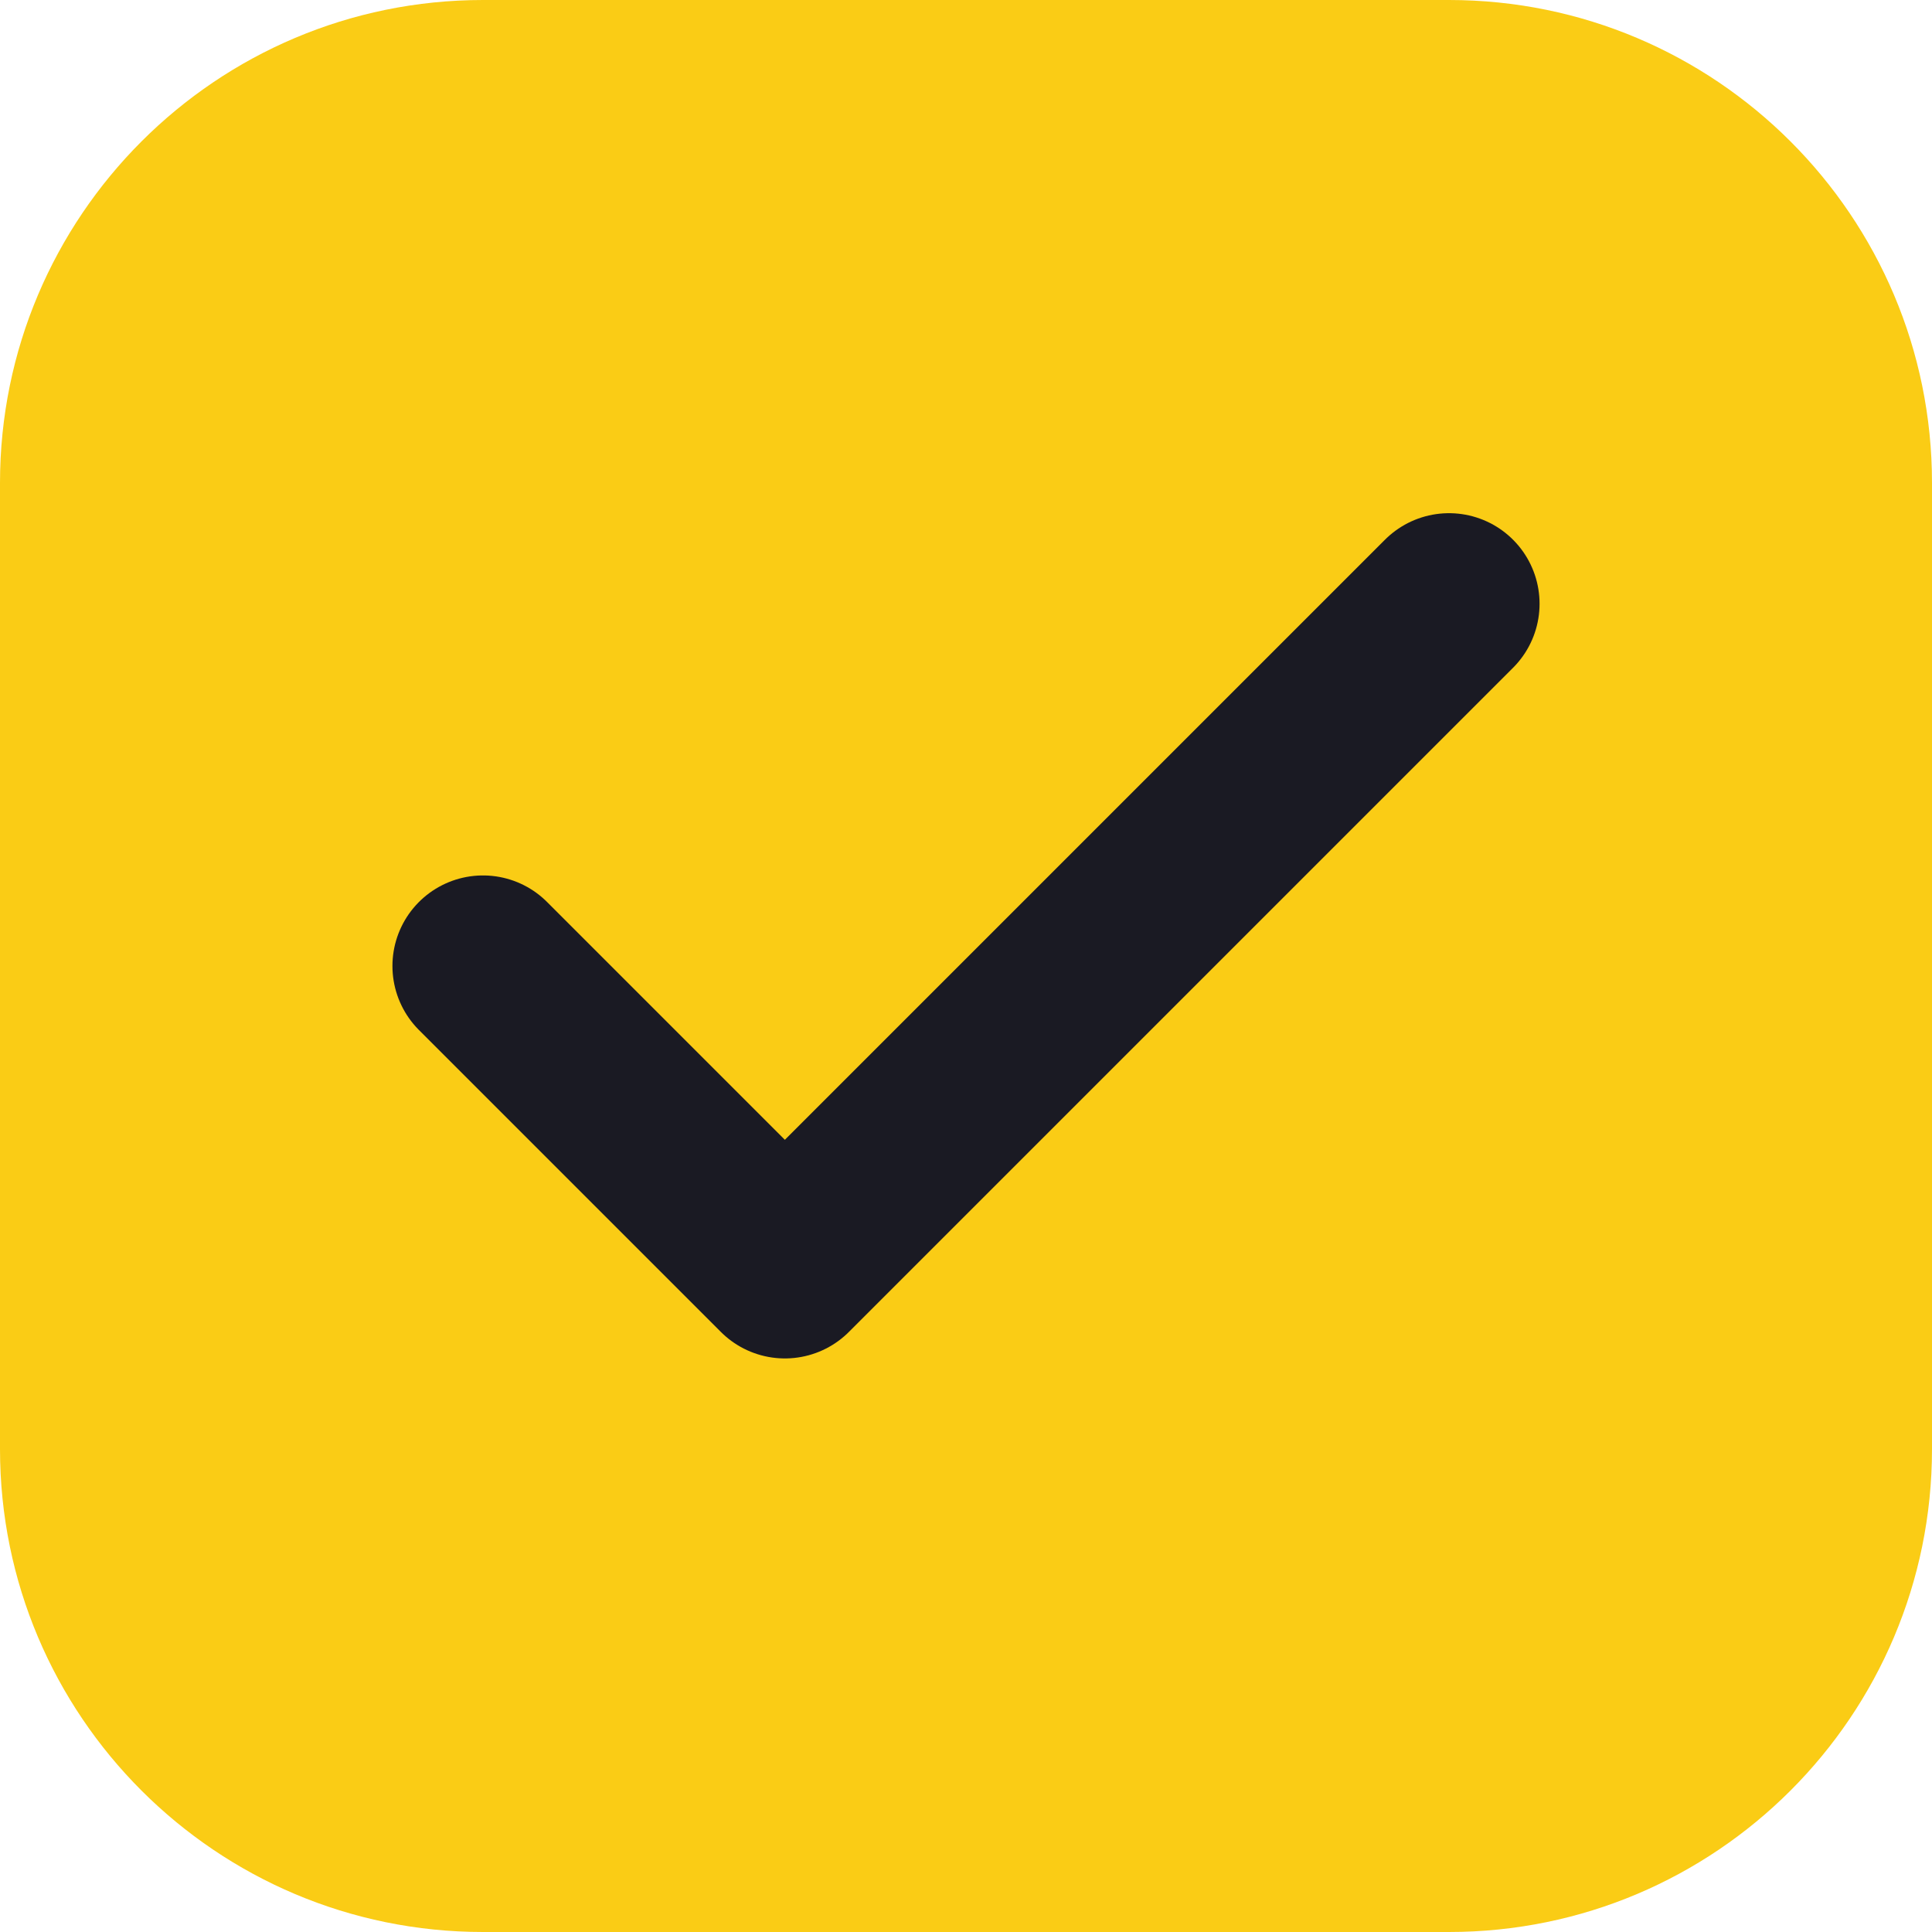
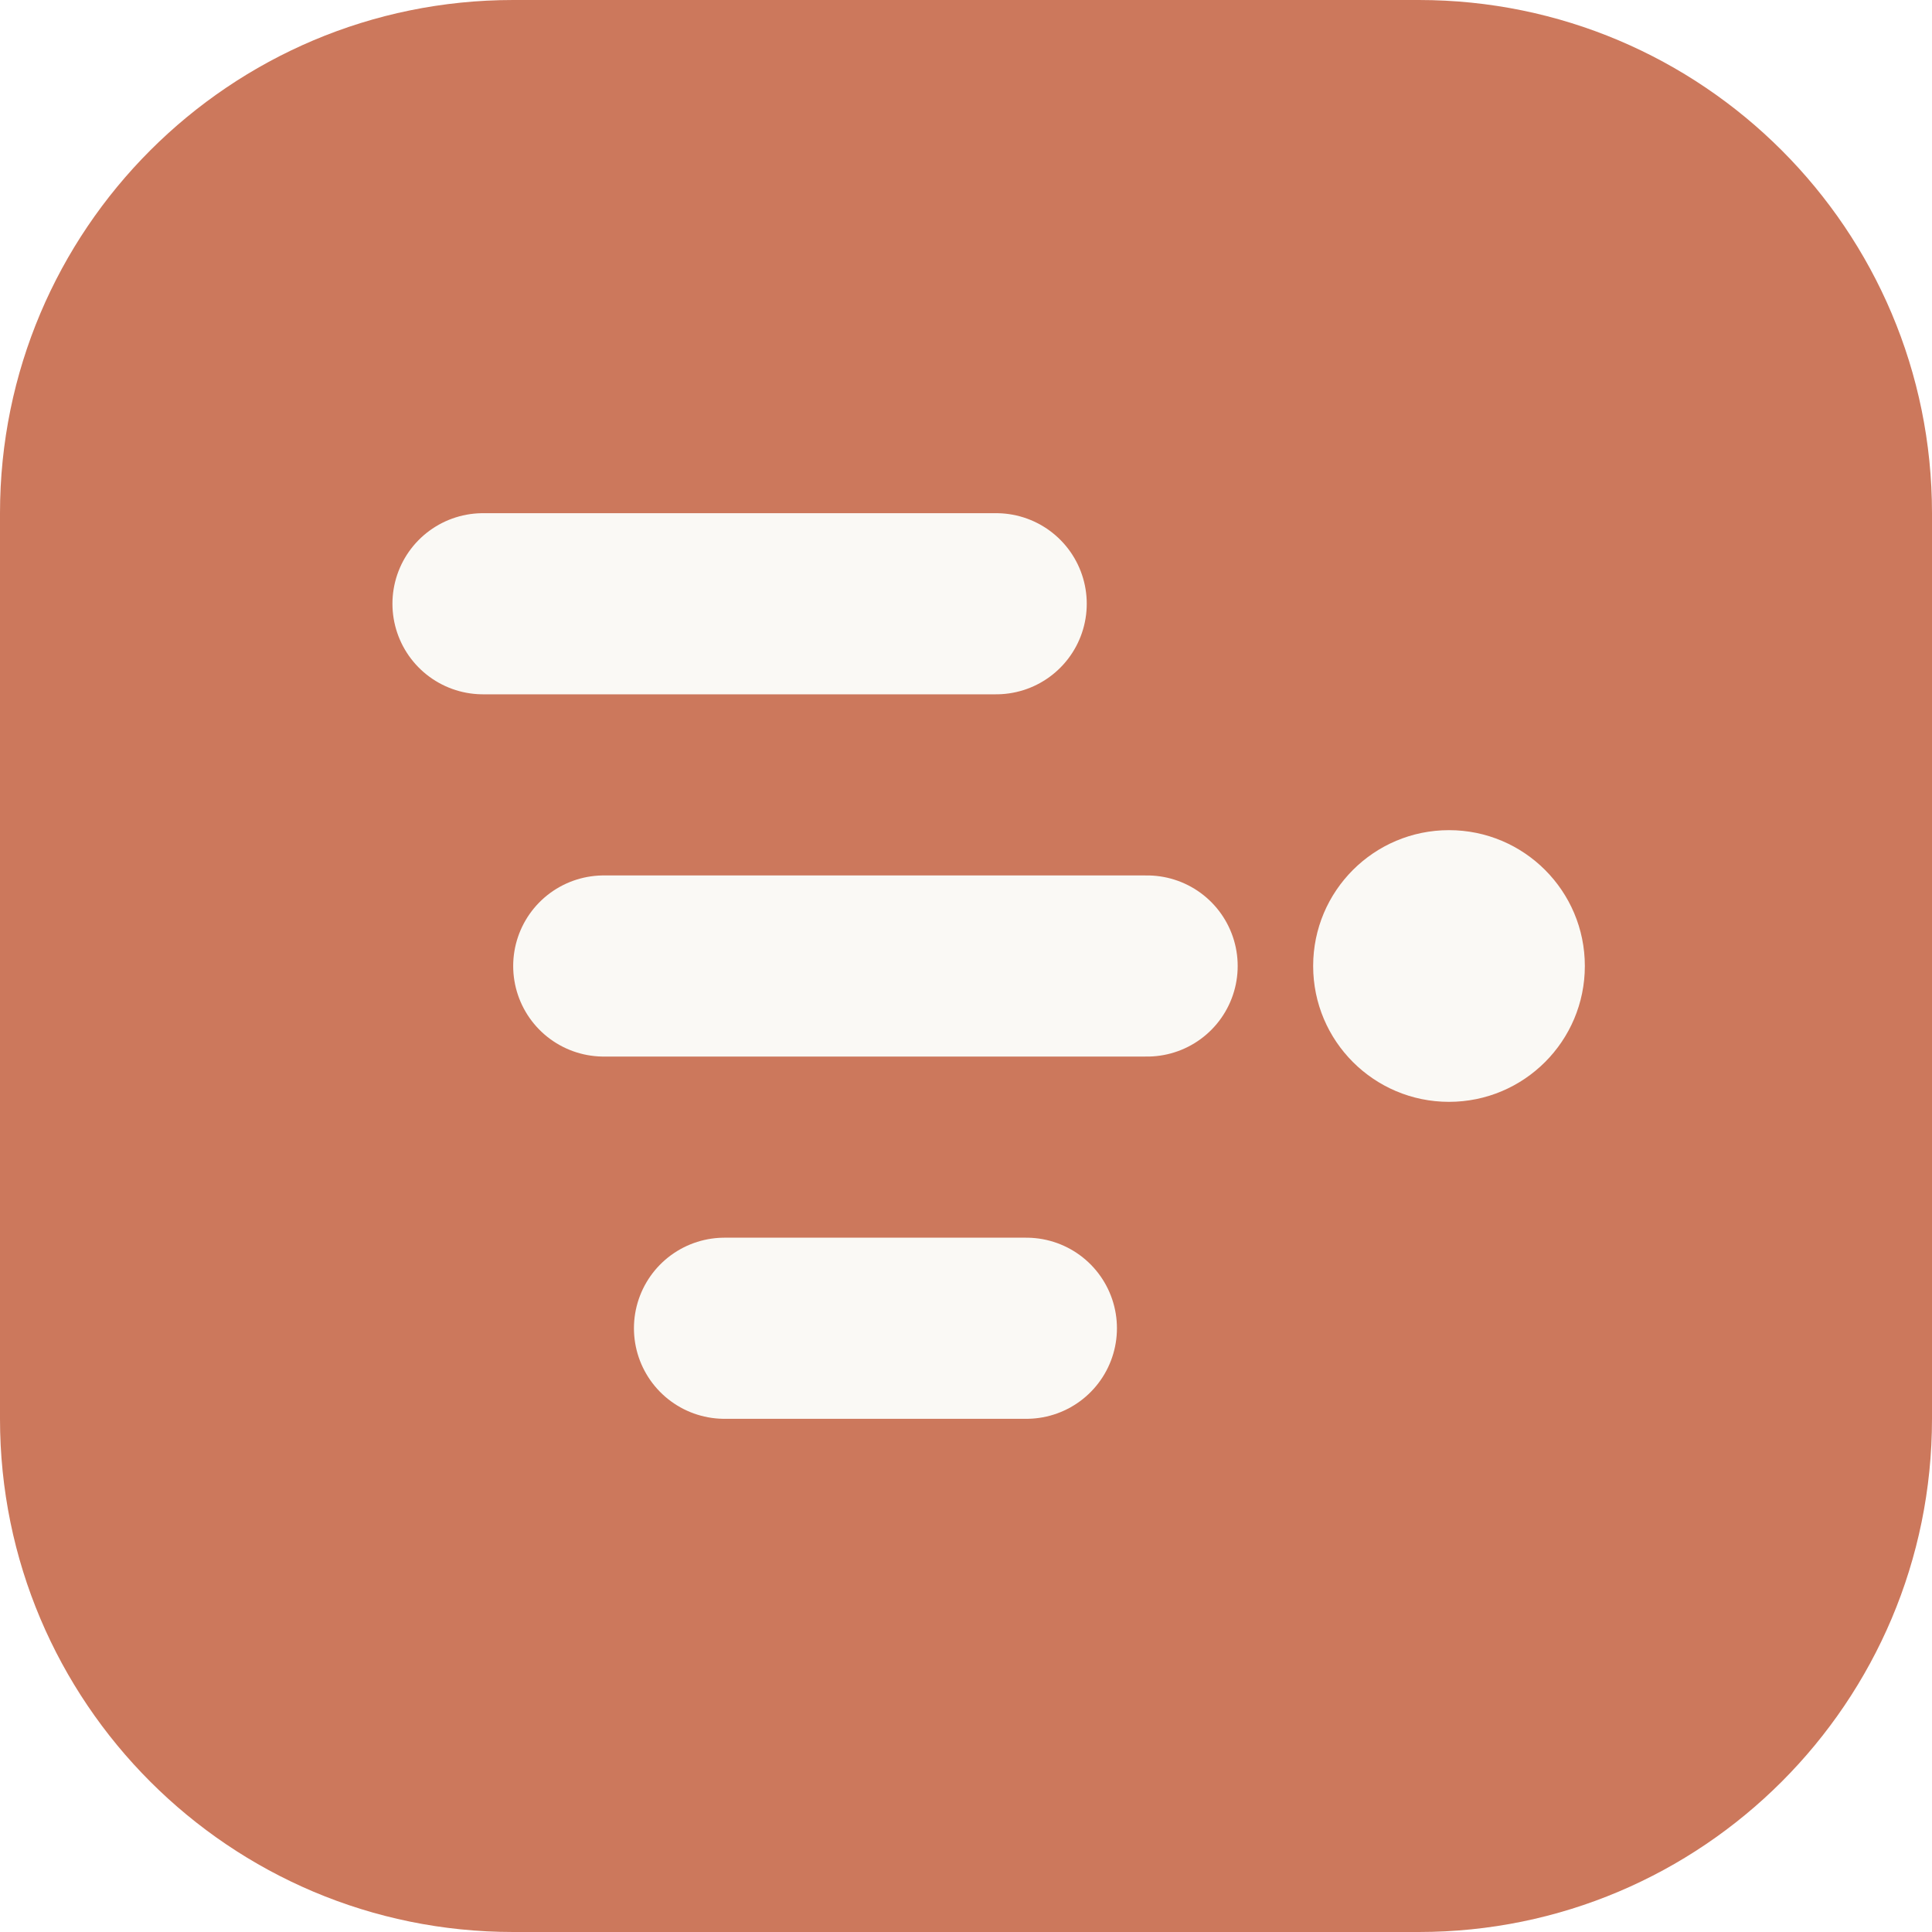
- <svg xmlns="http://www.w3.org/2000/svg" width="32" height="32" viewBox="0 0 32 32">
-   <rect width="32" height="32" rx="8" fill="#FACC15" />
-   <path d="M8 16L13 21L24 10" stroke="#1a1a23" stroke-width="3" stroke-linecap="round" stroke-linejoin="round" fill="none" />
+ <svg xmlns="http://www.w3.org/2000/svg" viewBox="0 0 32 32" width="32" height="32" role="img" aria-label="TaskFlow">
+   <rect width="32" height="32" rx="8.5" fill="#cc785c" />
+   <g stroke="#faf9f5" stroke-width="3" stroke-linecap="round" fill="none">
+     <path d="M8 10h8.5" />
+     <path d="M10 16h9" />
+     <path d="M12 22h5" />
+   </g>
+   <circle cx="24" cy="16" r="2.25" fill="#faf9f5" />
</svg>
